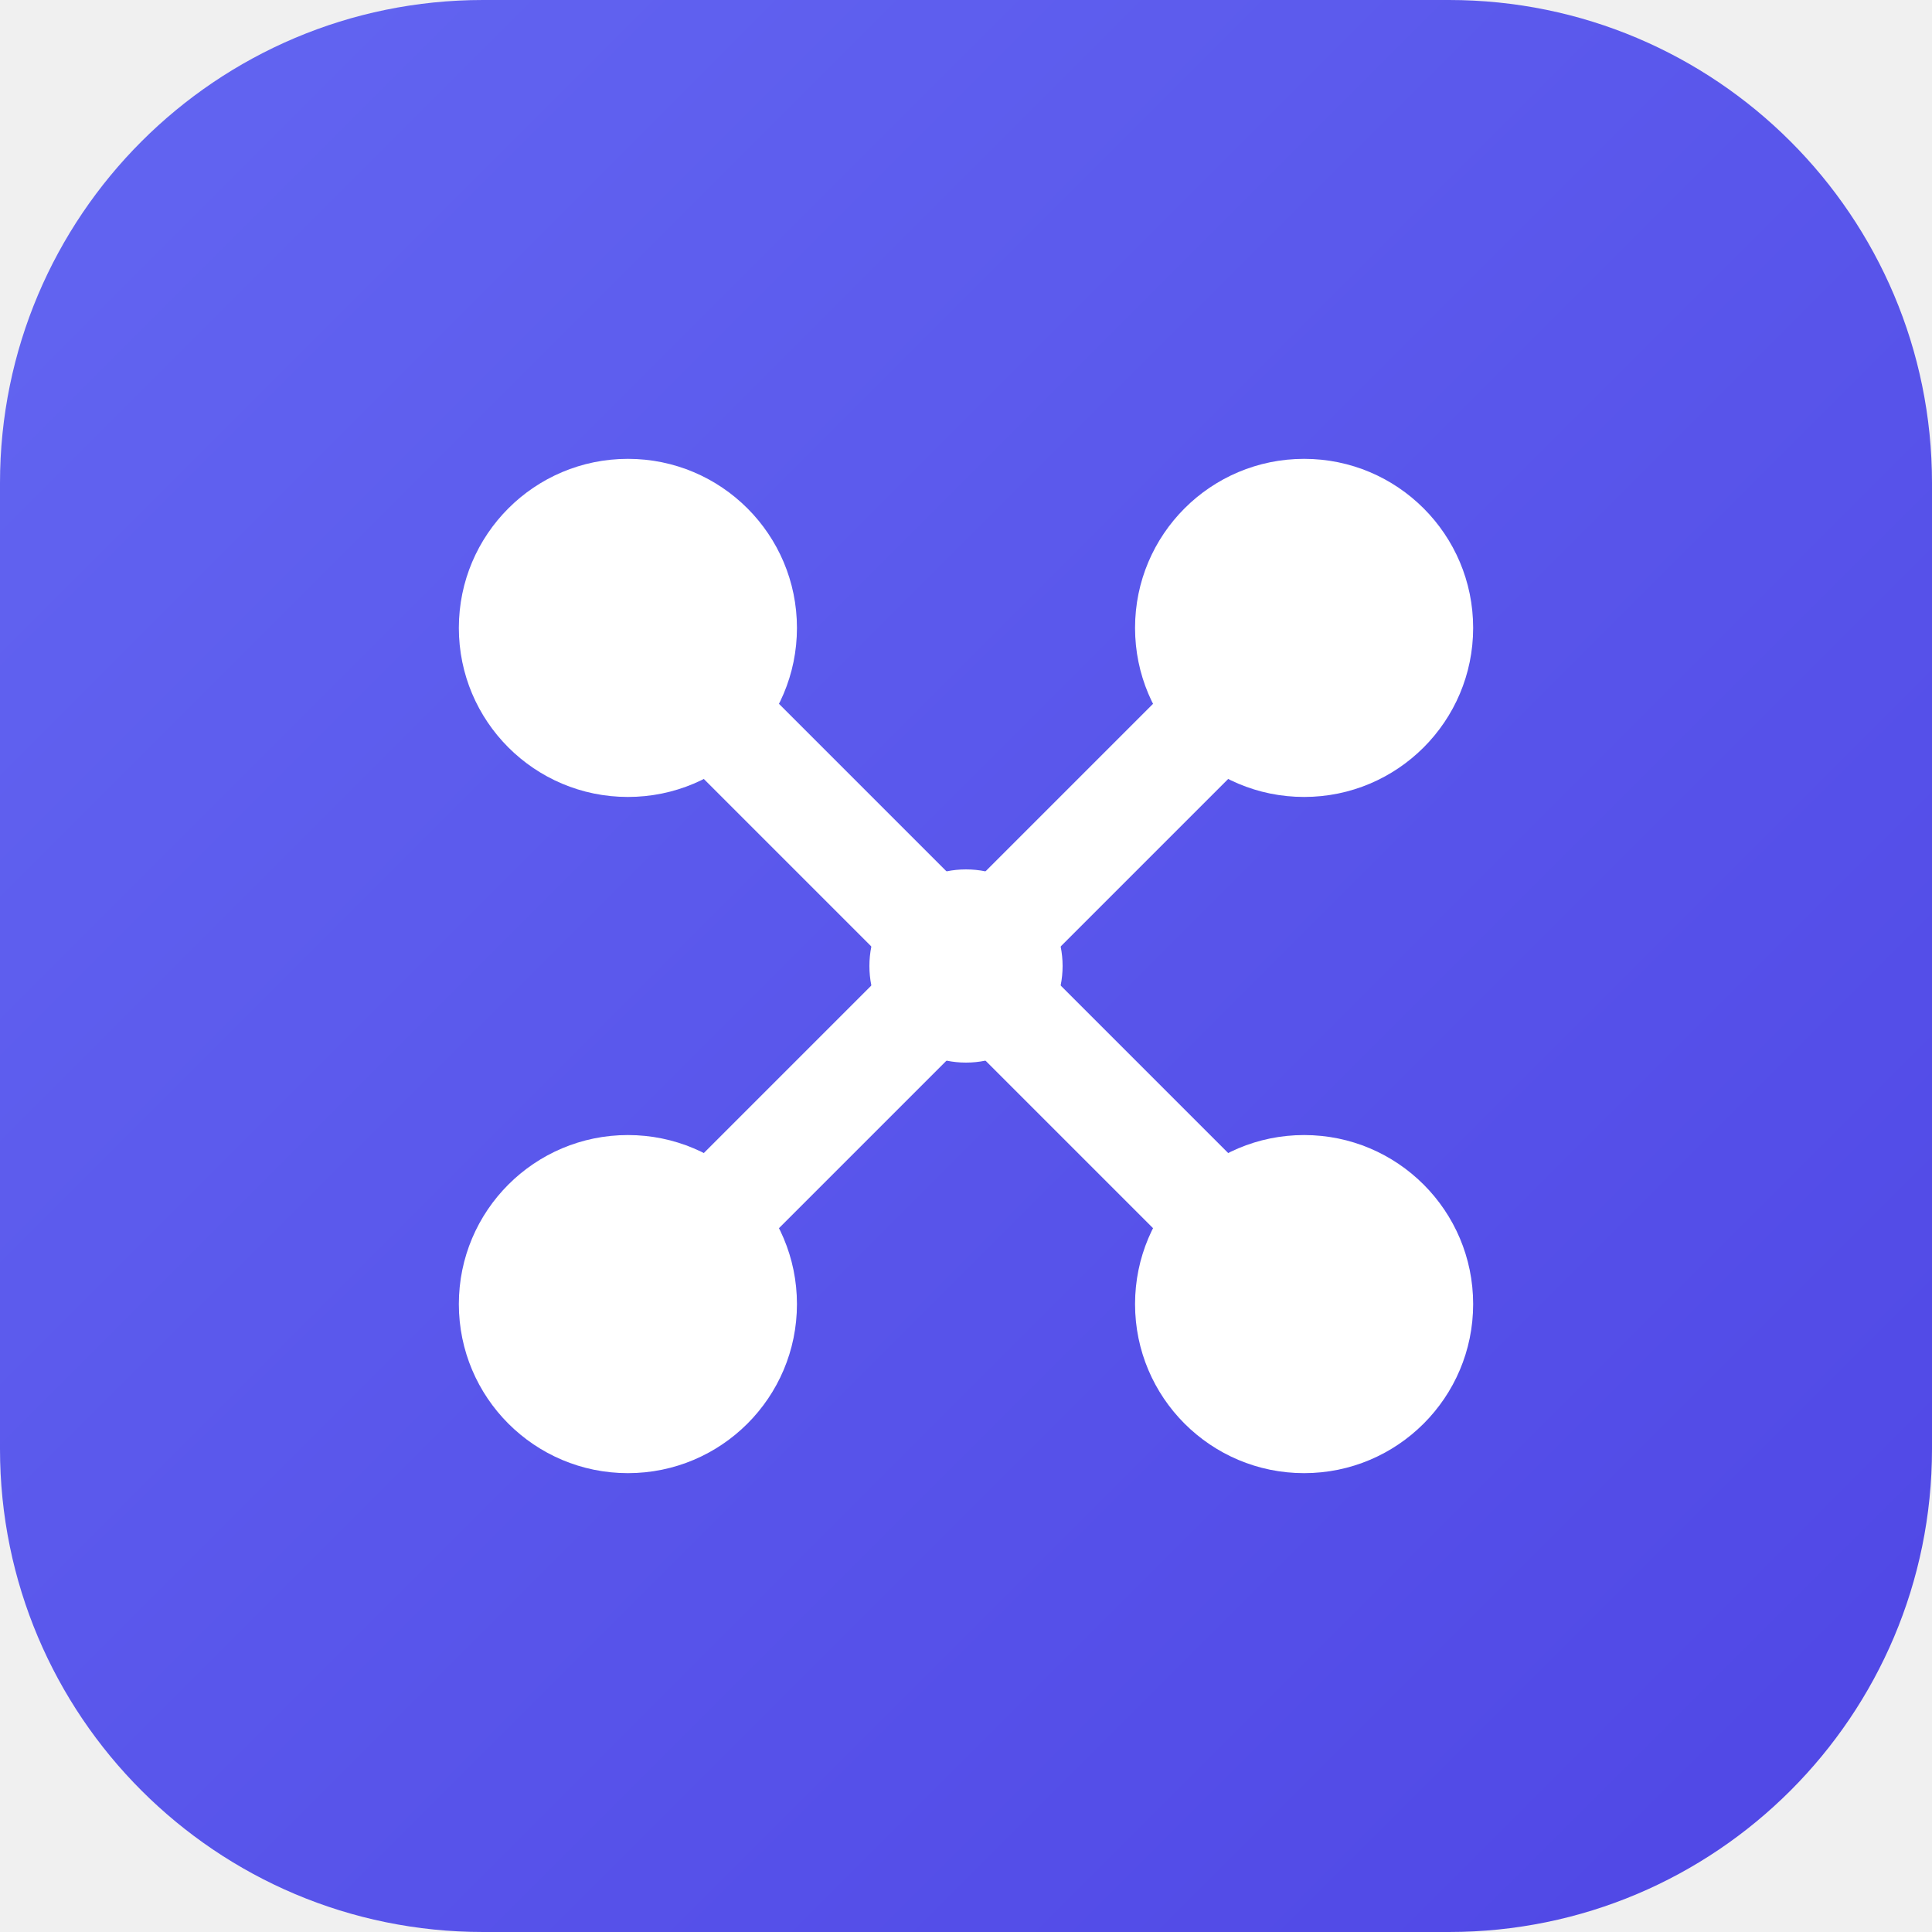
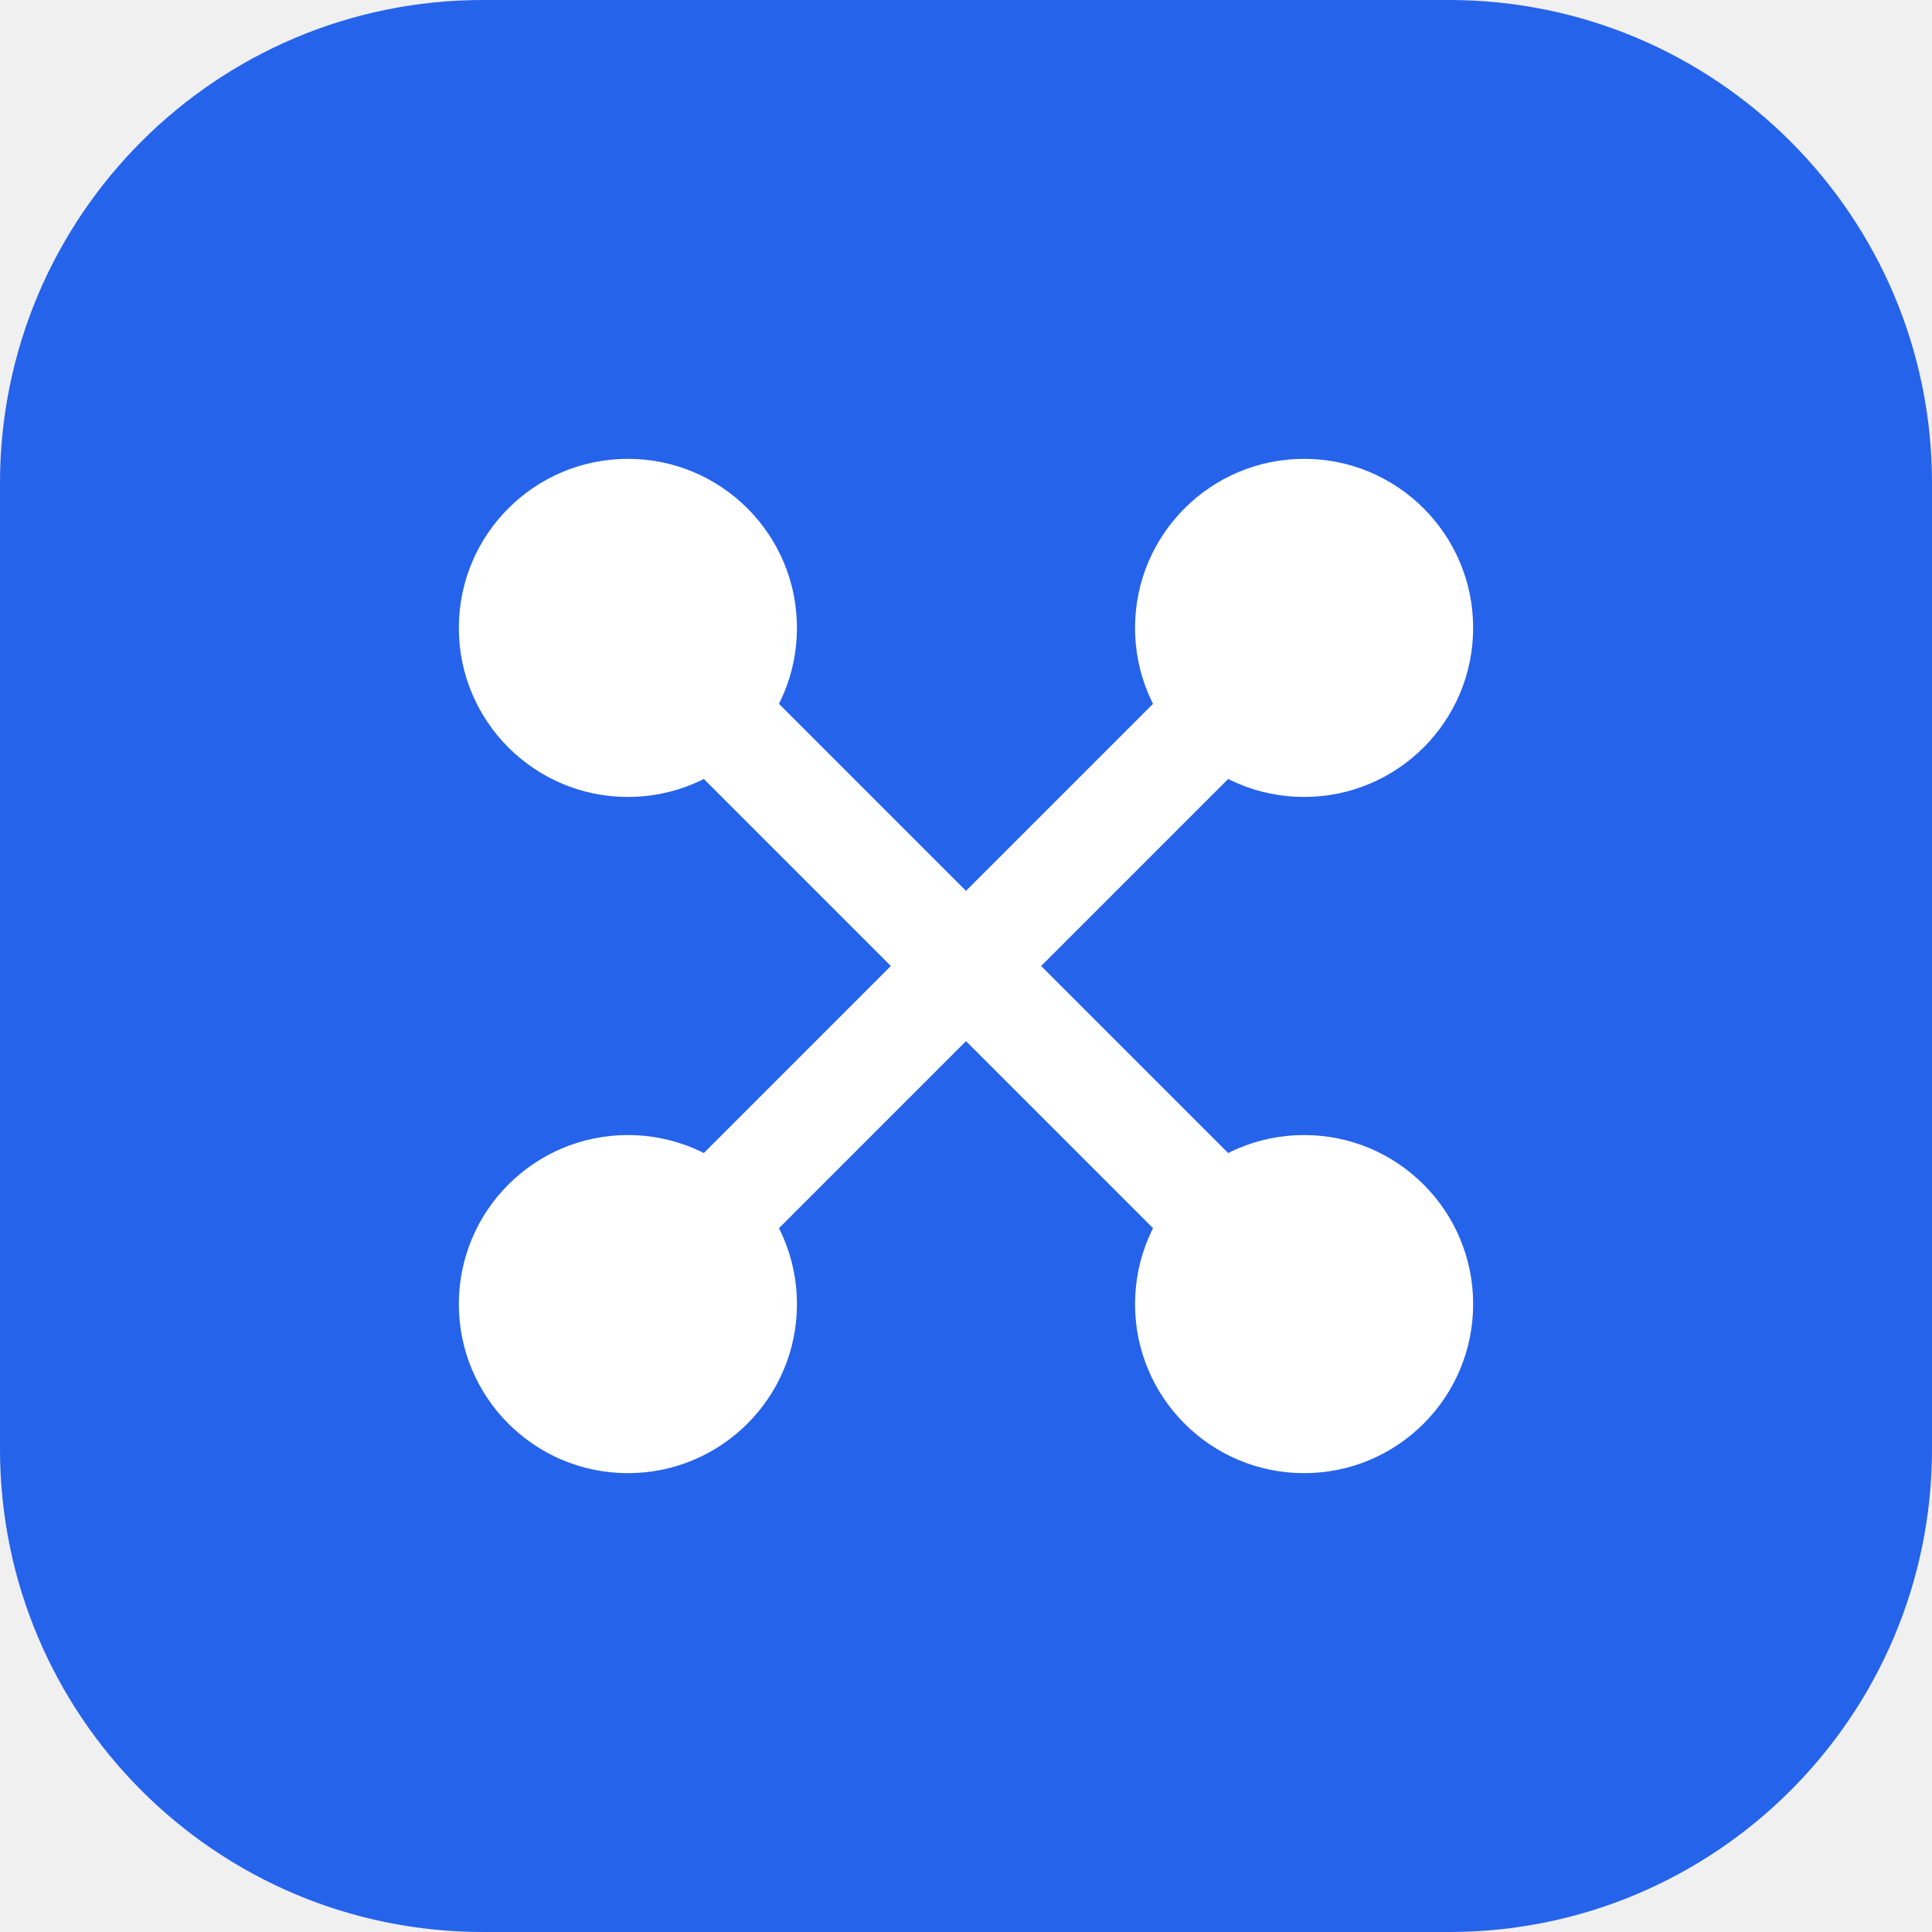
<svg xmlns="http://www.w3.org/2000/svg" viewBox="0 0 40 40">
-   <defs>
-     <linearGradient id="cospaceGrad" x1="0%" y1="0%" x2="100%" y2="100%">
-       <stop offset="0%" stop-color="#6366f1" />
-       <stop offset="100%" stop-color="#4f46e5" />
-     </linearGradient>
-   </defs>
-   <rect width="40" height="40" rx="10" fill="url(#cospaceGrad)" />
+   <rect width="40" height="40" rx="10" fill="#2563EB" />
  <circle cx="13" cy="13" r="3.5" fill="#ffffff" />
  <circle cx="27" cy="13" r="3.5" fill="#ffffff" />
  <circle cx="13" cy="27" r="3.5" fill="#ffffff" />
  <circle cx="27" cy="27" r="3.5" fill="#ffffff" />
  <path d="M13 13L27 27" stroke="#ffffff" stroke-width="2.2" stroke-linecap="round" />
  <path d="M27 13L13 27" stroke="#ffffff" stroke-width="2.2" stroke-linecap="round" />
-   <circle cx="20" cy="20" r="2" fill="#ffffff" />
</svg>
